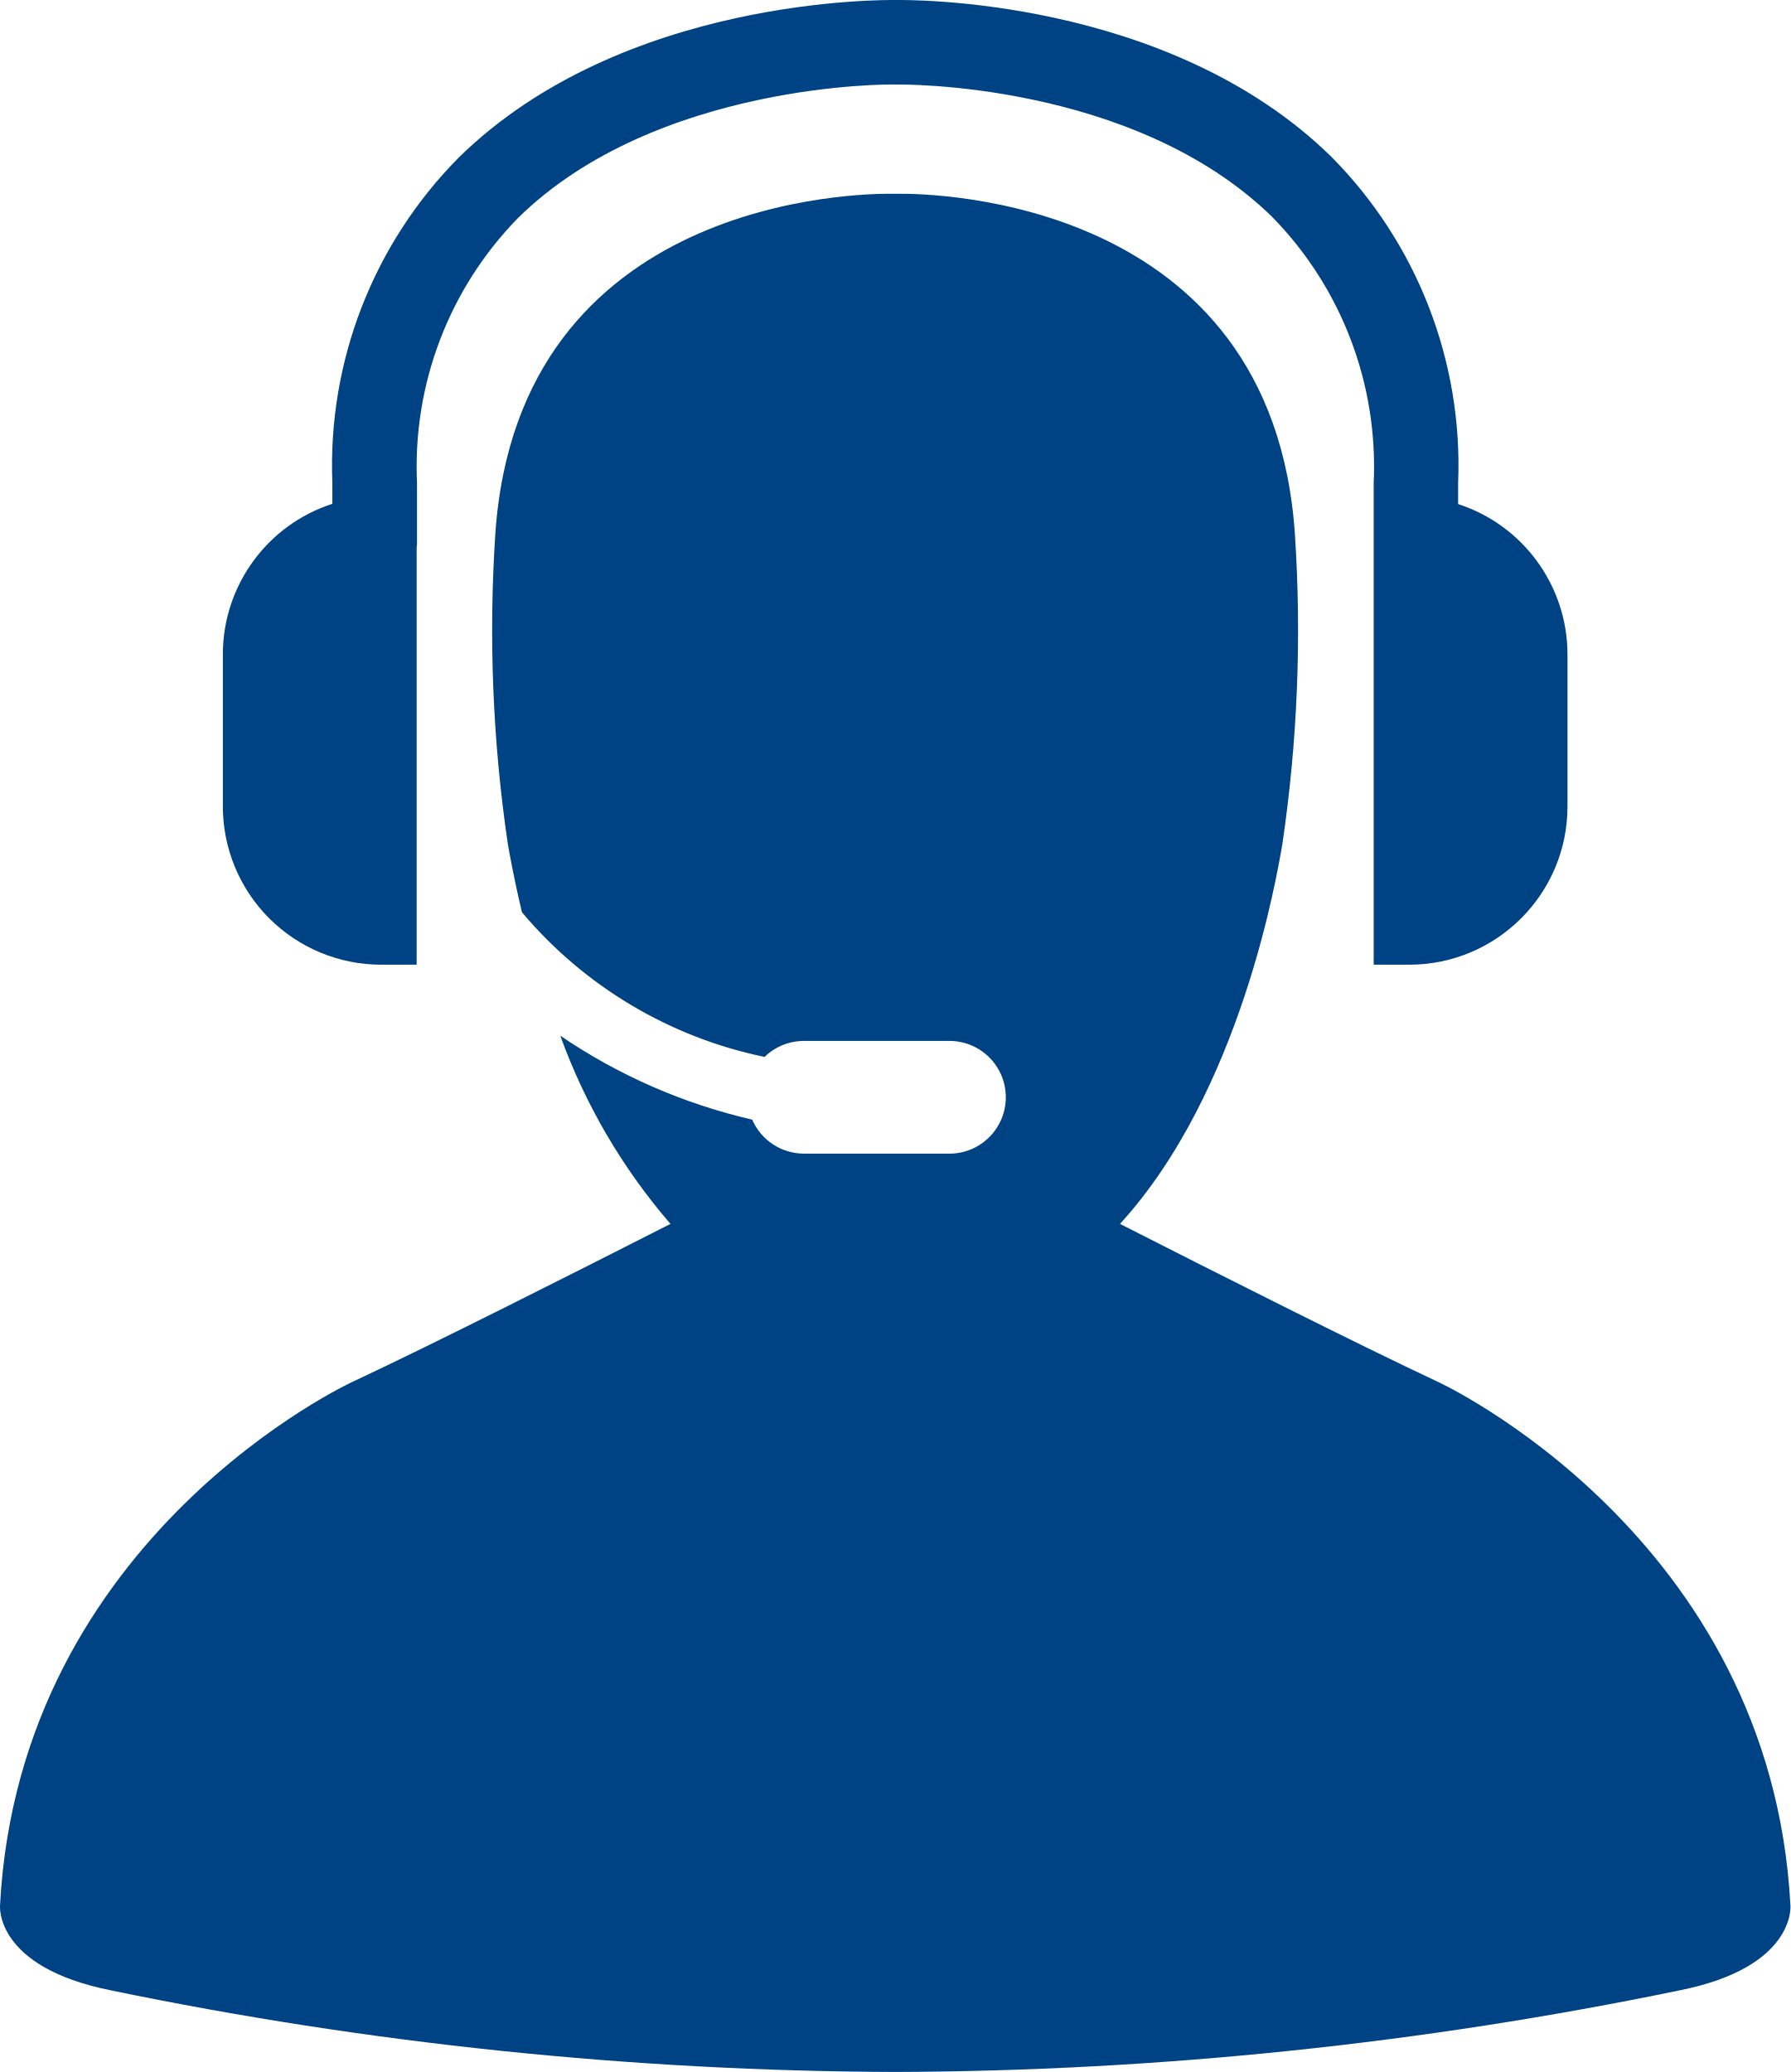
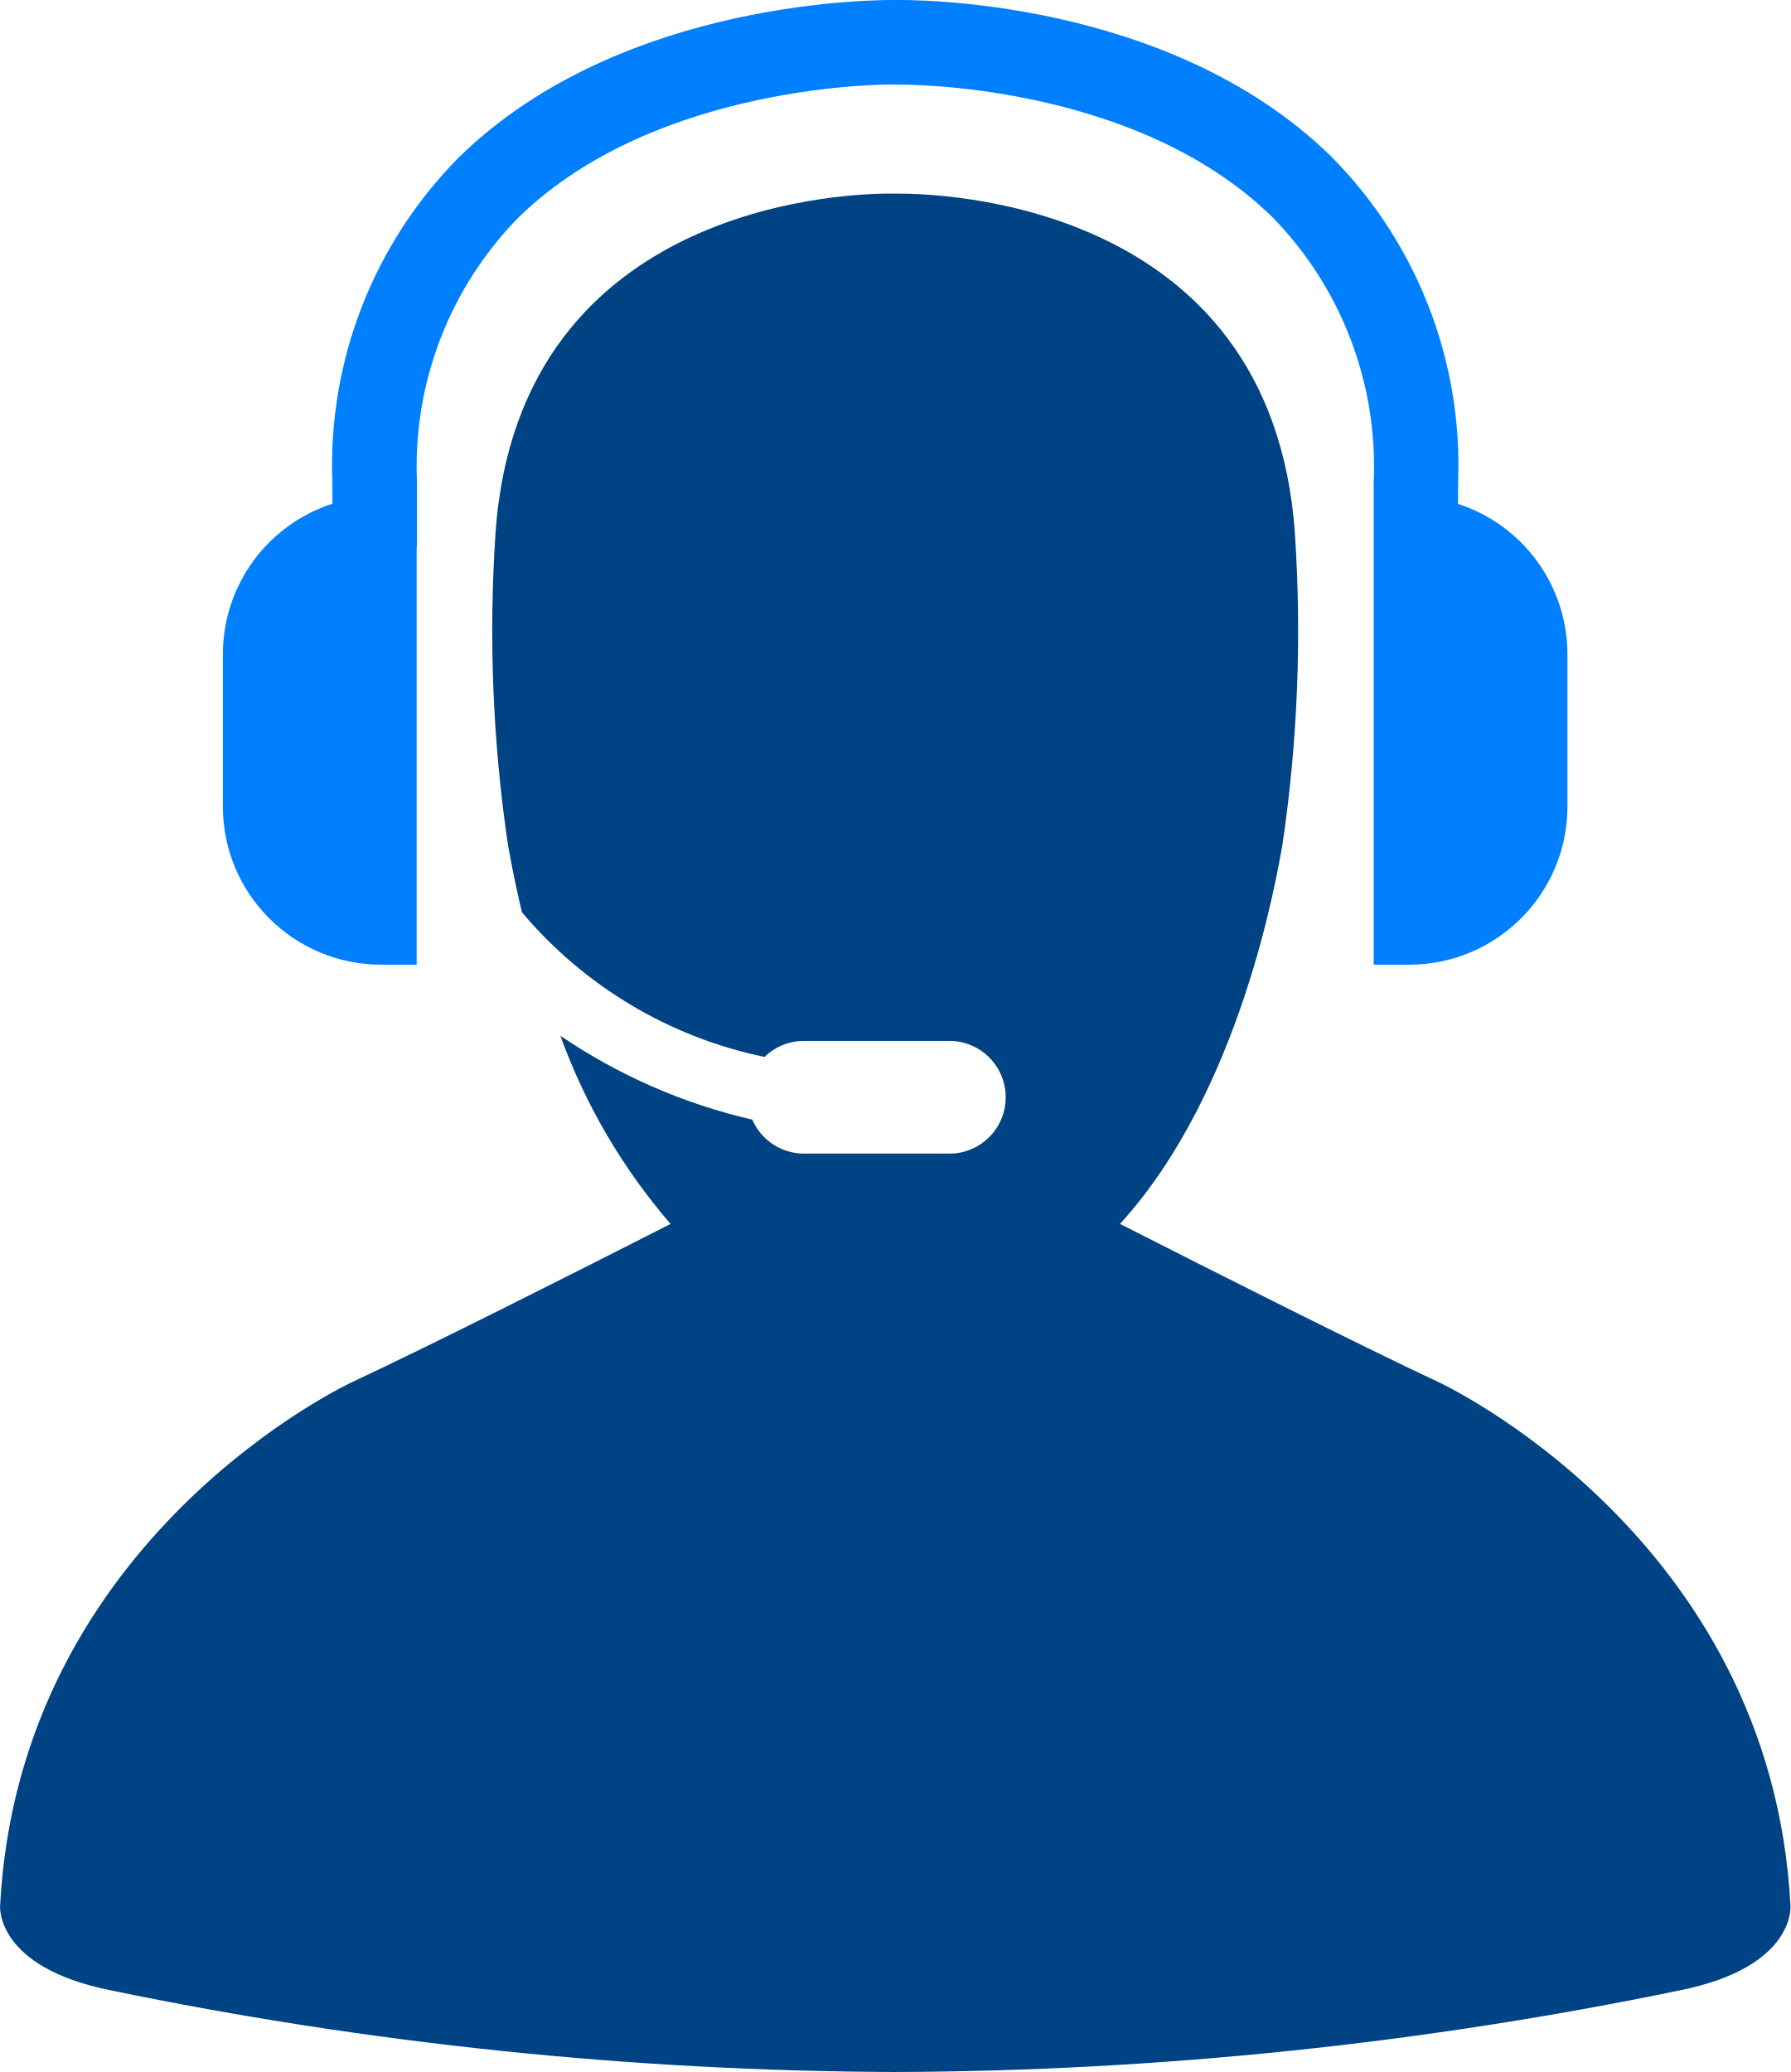
- <svg xmlns="http://www.w3.org/2000/svg" viewBox="-19666 -20077 51.85 60">
+ <svg xmlns="http://www.w3.org/2000/svg" viewBox="-23879.998 -15609 43.207 50">
  <defs>
    <style>
      .cls-1 {
        fill: #004385;
      }
+ 
+       .cls-2 {
+         fill: #0080ff;
+       }
    </style>
  </defs>
-   <g id="help-operator" transform="translate(-19707.568 -20077)">
-     <g id="group" transform="translate(41.568 0)">
-       <path id="path" class="cls-1" d="M93.416,106.8c-.565-10.723-10.2-15.16-10.2-15.16-2.3-1.077-6.477-3.184-9.215-4.578,3.507-3.837,4.543-10.092,4.7-10.982a42.383,42.383,0,0,0,.364-9.012c-.669-9.694-10.456-9.846-11.481-9.836h-.171c-.929-.012-10.824.086-11.5,9.835a42.383,42.383,0,0,0,.364,9.012c.048.259.172.982.407,1.96a12.488,12.488,0,0,0,7.025,4.188,1.627,1.627,0,0,1,1.137-.463h4.257a1.632,1.632,0,0,1,0,3.263H64.851a1.632,1.632,0,0,1-1.5-.984,16.422,16.422,0,0,1-5.558-2.431,17.366,17.366,0,0,0,3.191,5.45c-2.737,1.393-6.91,3.5-9.215,4.577,0,0-9.637,4.436-10.2,15.16,0,0-.167,1.783,3.212,2.458a114.084,114.084,0,0,0,22.712,2.363,114.089,114.089,0,0,0,22.713-2.363C93.585,108.583,93.416,106.8,93.416,106.8Z" transform="translate(-41.568 -51.621)" />
-       <path id="path-2" data-name="path" class="cls-1" d="M111.989,27.935h1.029V15.855c0-.03.01-.059.01-.09V13.981a10.3,10.3,0,0,1,2.918-7.662c4-3.94,10.845-3.887,10.961-3.87.081-.006,6.865-.1,10.887,3.834a10.325,10.325,0,0,1,2.938,7.7v1.886c0,.019,0,.035,0,.054V27.935h1.029a4.583,4.583,0,0,0,4.583-4.582v-4.4a4.581,4.581,0,0,0-3.167-4.356v-.611a12.685,12.685,0,0,0-3.674-9.449C134.756-.117,127.167,0,126.9,0c-.319,0-7.915-.1-12.663,4.562a12.663,12.663,0,0,0-3.66,9.419v.608a4.583,4.583,0,0,0-3.171,4.358v4.4A4.583,4.583,0,0,0,111.989,27.935Z" transform="translate(-100.952 0)" />
-     </g>
+   <g id="group" transform="translate(-23879.998 -15609)">
+     <path id="path" class="cls-1" d="M84.775,98.539c-.47-8.936-8.5-12.633-8.5-12.633-1.919-.9-5.4-2.654-7.679-3.815,2.922-3.2,3.786-8.41,3.92-9.152a35.319,35.319,0,0,0,.3-7.51c-.558-8.078-8.713-8.2-9.568-8.2h-.142c-.774-.01-9.02.072-9.581,8.2a35.319,35.319,0,0,0,.3,7.51c.04.216.143.818.339,1.633a10.407,10.407,0,0,0,5.854,3.49,1.356,1.356,0,0,1,.948-.386h3.548a1.36,1.36,0,0,1,0,2.719H60.97a1.36,1.36,0,0,1-1.248-.82A13.684,13.684,0,0,1,55.09,77.55a14.472,14.472,0,0,0,2.66,4.542c-2.281,1.161-5.759,2.917-7.679,3.814,0,0-8.03,3.7-8.5,12.633,0,0-.139,1.486,2.677,2.049a95.071,95.071,0,0,0,18.927,1.969A95.075,95.075,0,0,0,82.1,100.588C84.916,100.025,84.775,98.539,84.775,98.539Z" transform="translate(-41.568 -52.557)" />
+     <path id="path-2" data-name="path" class="cls-2" d="M111.226,23.279h.857V13.212c0-.025.008-.049.008-.075V11.651a8.587,8.587,0,0,1,2.431-6.385c3.337-3.284,9.038-3.239,9.134-3.225.068,0,5.72-.086,9.073,3.195a8.6,8.6,0,0,1,2.448,6.416v1.572c0,.016,0,.03,0,.045V23.279h.857a3.819,3.819,0,0,0,3.819-3.819v-3.67a3.818,3.818,0,0,0-2.639-3.63v-.509a10.571,10.571,0,0,0-3.061-7.874C130.2-.1,123.874,0,123.652,0c-.266,0-6.6-.08-10.553,3.8a10.553,10.553,0,0,0-3.05,7.849v.507a3.819,3.819,0,0,0-2.643,3.632v3.67A3.819,3.819,0,0,0,111.226,23.279Z" transform="translate(-102.028 0)" />
  </g>
</svg>
